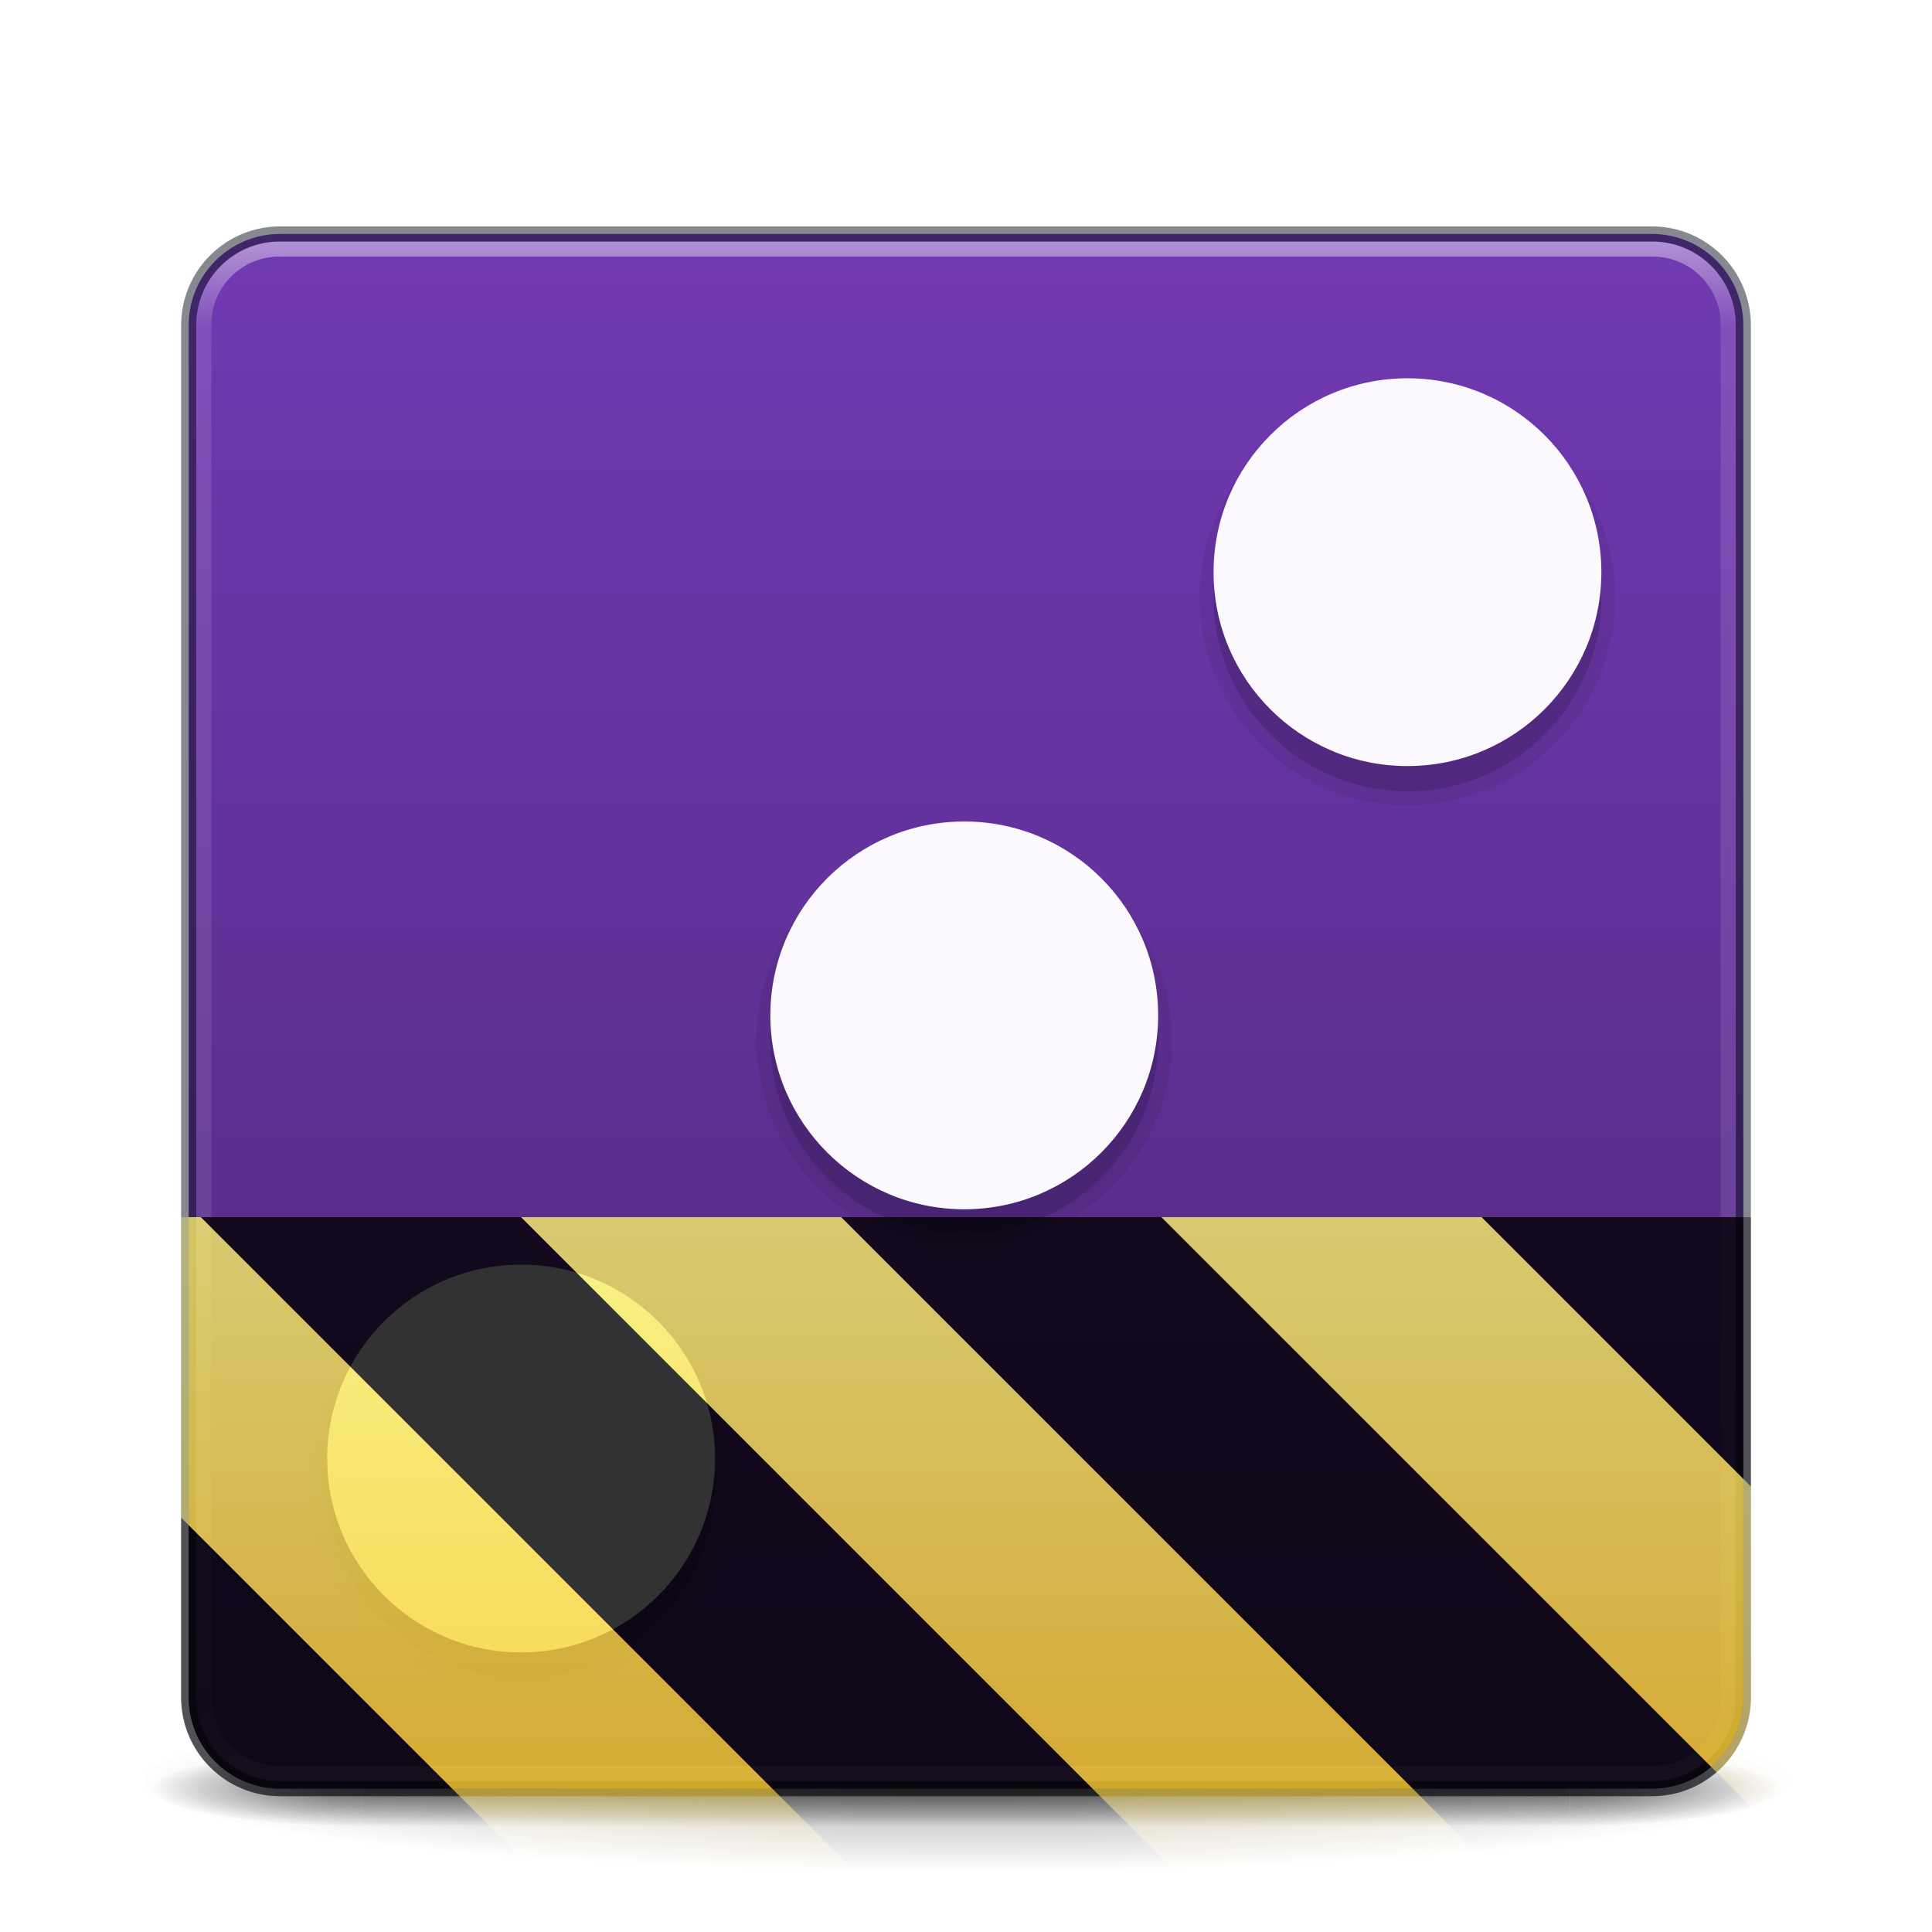
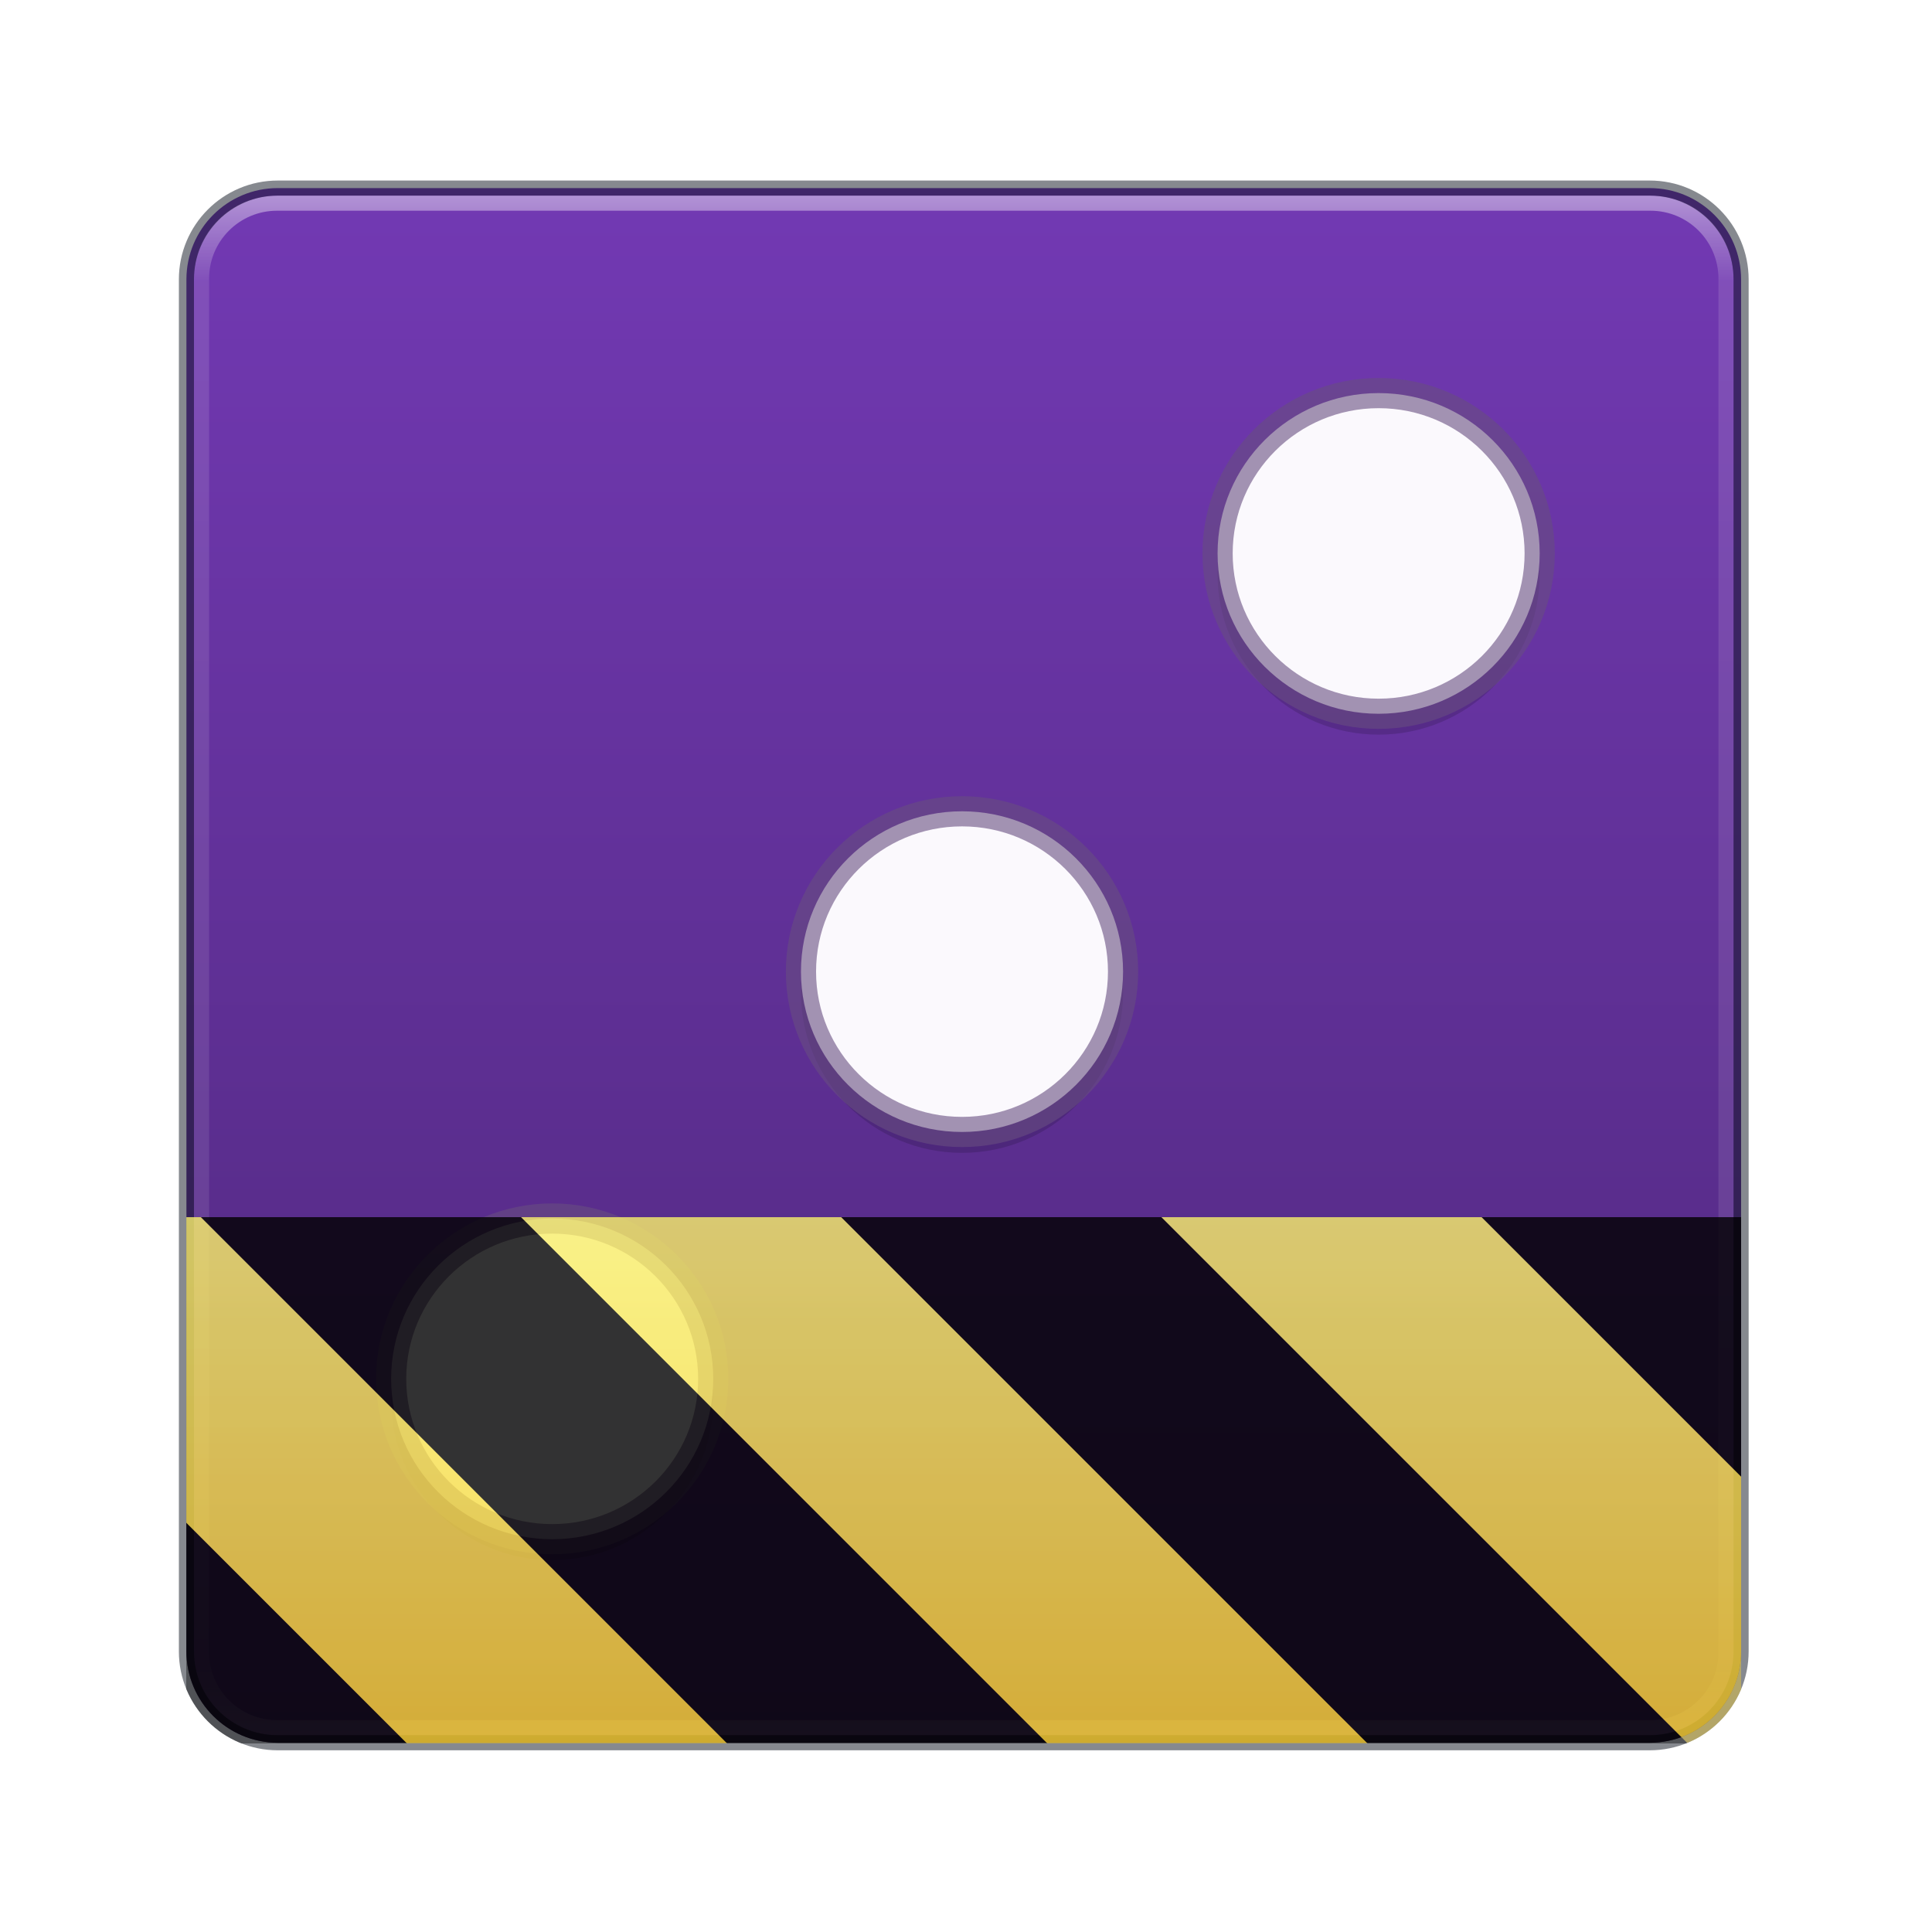
<svg xmlns="http://www.w3.org/2000/svg" xmlns:xlink="http://www.w3.org/1999/xlink" height="128px" viewBox="0 0 128 128" width="128px">
  <defs>
-     <filter id="a" height="100%" width="100%" x="0%" y="0%">
-       <feColorMatrix in="SourceGraphic" type="matrix" values="0 0 0 0 1 0 0 0 0 1 0 0 0 0 1 0 0 0 1 0" />
-     </filter>
-     <mask id="b">
-       <g filter="url(#a)">
-         <rect fill-opacity="0.2" height="128" width="128" />
-       </g>
-     </mask>
-     <mask id="c">
-       <g filter="url(#a)">
-         <rect fill-opacity="0.4" height="128" width="128" />
-       </g>
-     </mask>
-     <linearGradient id="d" gradientUnits="userSpaceOnUse" x1="66.997" x2="66.997" y1="15.857" y2="117.81">
+     <linearGradient id="a" gradientUnits="userSpaceOnUse" x1="66.848" x2="66.848" y1="12.815" y2="114.767">
      <stop offset="0" stop-color="#7239b3" />
      <stop offset="1" stop-color="#4d2779" />
    </linearGradient>
-     <mask id="e">
-       <g filter="url(#a)">
+     <filter id="b" height="100%" width="100%" x="0%" y="0%">
+       <feColorMatrix in="SourceGraphic" type="matrix" values="0 0 0 0 1 0 0 0 0 1 0 0 0 0 1 0 0 0 1 0" />
+     </filter>
+     <mask id="c">
+       <g filter="url(#b)">
        <rect fill-opacity="0.5" height="128" width="128" />
      </g>
    </mask>
-     <mask id="f">
-       <g filter="url(#a)">
+     <mask id="d">
+       <g filter="url(#b)">
        <rect fill-opacity="0.5" height="128" width="128" />
      </g>
    </mask>
+     <mask id="e">
+       <g filter="url(#b)">
+         <rect fill-opacity="0.149" height="128" width="128" />
+       </g>
+     </mask>
+     <mask id="f">
+       <g filter="url(#b)">
+         <rect fill-opacity="0.149" height="128" width="128" />
+       </g>
+     </mask>
    <mask id="g">
-       <g filter="url(#a)">
-         <rect fill-opacity="0.07" height="128" width="128" />
+       <g filter="url(#b)">
+         <rect fill-opacity="0.149" height="128" width="128" />
      </g>
    </mask>
    <mask id="h">
-       <g filter="url(#a)">
-         <rect fill-opacity="0.07" height="128" width="128" />
-       </g>
-     </mask>
-     <mask id="i">
-       <g filter="url(#a)">
-         <rect fill-opacity="0.07" height="128" width="128" />
-       </g>
-     </mask>
-     <mask id="j">
-       <g filter="url(#a)">
-         <rect fill-opacity="0.149" height="128" width="128" />
-       </g>
-     </mask>
-     <mask id="k">
-       <g filter="url(#a)">
-         <rect fill-opacity="0.149" height="128" width="128" />
-       </g>
-     </mask>
-     <mask id="l">
-       <g filter="url(#a)">
-         <rect fill-opacity="0.149" height="128" width="128" />
-       </g>
-     </mask>
-     <mask id="m">
-       <g filter="url(#a)">
-         <rect fill-opacity="0.2" height="128" width="128" />
-       </g>
-     </mask>
-     <radialGradient id="n" cx="-4.029" cy="93.468" gradientTransform="matrix(1.556392 0 0 0.169788 70.27035 102.1316)" gradientUnits="userSpaceOnUse" r="35.338">
-       <stop offset="0" />
-       <stop offset="1" stop-opacity="0" />
-     </radialGradient>
-     <clipPath id="o">
-       <rect height="128" width="128" />
-     </clipPath>
-     <g id="p" clip-path="url(#o)">
-       <path d="m 119 118 c -0.008 3.316 -24.629 6 -55 6 s -54.992 -2.684 -55 -6 c -0.008 -3.312 24.621 -6 55 -6 s 55.008 2.688 55 6 z m 0 0" fill="url(#n)" />
-     </g>
-     <mask id="q">
-       <g filter="url(#a)">
-         <rect fill-opacity="0.4" height="128" width="128" />
-       </g>
-     </mask>
-     <linearGradient id="r" gradientUnits="userSpaceOnUse">
-       <stop offset="0" stop-color="#181818" />
-       <stop offset="1" stop-color="#181818" stop-opacity="0" />
-     </linearGradient>
-     <radialGradient id="s" cx="4.993" cy="43.5" gradientTransform="matrix(5.610595 0 0 1 75.96676 75)" r="2.5" xlink:href="#r" />
-     <radialGradient id="t" cx="4.993" cy="43.5" gradientTransform="matrix(-5.610595 0 0 -1 52.03323 162)" r="2.5" xlink:href="#r" />
-     <linearGradient id="u" gradientTransform="matrix(2.857143 0 0 0.714286 -4.571428 87.42857)" gradientUnits="userSpaceOnUse" x1="25.058" x2="25.058" y1="47.028" y2="39.999">
-       <stop offset="0" stop-color="#181818" stop-opacity="0" />
-       <stop offset="0.5" stop-color="#181818" />
-       <stop offset="1" stop-color="#181818" stop-opacity="0" />
-     </linearGradient>
-     <clipPath id="v">
-       <rect height="128" width="128" />
-     </clipPath>
-     <g id="w" clip-path="url(#v)">
-       <path d="m 104 116 h 14 v 5 h -14 z m 0 0" fill="url(#s)" />
-       <path d="m 24 121 h -14 v -5 h 14 z m 0 0" fill="url(#t)" />
-       <path d="m 24 116 h 80 v 5 h -80 z m 0 0" fill="url(#u)" />
-     </g>
-     <mask id="x">
-       <g filter="url(#a)">
+       <g filter="url(#b)">
        <rect fill-opacity="0.5" height="128" width="128" />
      </g>
    </mask>
-     <linearGradient id="y" gradientUnits="userSpaceOnUse" x1="64" x2="64" y1="15.137" y2="118.867">
+     <linearGradient id="i" gradientUnits="userSpaceOnUse" x1="63.851" x2="63.851" y1="12.094" y2="115.824">
      <stop offset="0" stop-color="#ffffff" />
      <stop offset="0.063" stop-color="#ffffff" stop-opacity="0.235" />
      <stop offset="0.951" stop-color="#ffffff" stop-opacity="0.157" />
      <stop offset="1" stop-color="#ffffff" stop-opacity="0.392" />
    </linearGradient>
-     <clipPath id="z">
+     <clipPath id="j">
      <rect height="128" width="128" />
    </clipPath>
-     <g id="A" clip-path="url(#z)">
-       <path d="m 18.5 16.5 h 91 c 2.762 0 5 2.242 5 5 v 91 c 0 2.762 -2.238 5 -5 5 h -91 c -2.762 0 -5 -2.238 -5 -5 v -91 c 0 -2.758 2.238 -5 5 -5 z m 0 0" fill="none" stroke="url(#y)" stroke-linecap="round" stroke-linejoin="round" />
+     <g id="k" clip-path="url(#j)">
+       <path d="m 18.352 13.461 h 91 c 2.762 0 5 2.238 5 5 v 91 c 0 2.762 -2.238 5 -5 5 h -91 c -2.762 0 -5 -2.238 -5 -5 v -91 c 0 -2.762 2.238 -5 5 -5 z m 0 0" fill="none" stroke="url(#i)" stroke-linecap="round" stroke-linejoin="round" />
    </g>
-     <mask id="B">
-       <g filter="url(#a)">
+     <mask id="l">
+       <g filter="url(#b)">
        <rect fill-opacity="0.5" height="128" width="128" />
      </g>
    </mask>
+     <clipPath id="m">
+       <rect height="128" width="128" />
+     </clipPath>
+     <g id="n" clip-path="url(#m)">
+       <path d="m 18.406 12.461 h 90.891 c 3.344 0 6.055 2.711 6.055 6.055 v 90.891 c 0 3.344 -2.711 6.055 -6.055 6.055 h -90.891 c -3.344 0 -6.055 -2.711 -6.055 -6.055 v -90.891 c 0 -3.344 2.711 -6.055 6.055 -6.055 z m 0 0" fill="none" stroke="#0e141f" stroke-linecap="round" stroke-linejoin="round" />
+     </g>
+     <mask id="o">
+       <g filter="url(#b)">
+         <rect fill-opacity="0.149" height="128" width="128" />
+       </g>
+     </mask>
+     <clipPath id="p">
+       <rect height="128" width="128" />
+     </clipPath>
+     <g id="q" clip-path="url(#p)">
+       <path d="m 74.406 65.754 c 0 5.867 -4.777 10.625 -10.668 10.625 c -5.895 0 -10.672 -4.758 -10.672 -10.625 c 0 -5.867 4.777 -10.625 10.672 -10.625 c 5.891 0 10.668 4.758 10.668 10.625 z m 0 0" fill="#030205" />
+     </g>
+     <mask id="r">
+       <g filter="url(#b)">
+         <rect fill-opacity="0.149" height="128" width="128" />
+       </g>
+     </mask>
+     <clipPath id="s">
+       <rect height="128" width="128" />
+     </clipPath>
+     <g id="t" clip-path="url(#s)">
+       <path d="m 102.008 38.047 c 0 5.867 -4.777 10.625 -10.672 10.625 c -5.891 0 -10.668 -4.758 -10.668 -10.625 s 4.777 -10.625 10.668 -10.625 c 5.895 0 10.672 4.758 10.672 10.625 z m 0 0" fill="#030205" />
+     </g>
+     <mask id="u">
+       <g filter="url(#b)">
+         <rect fill-opacity="0.149" height="128" width="128" />
+       </g>
+     </mask>
+     <clipPath id="v">
+       <rect height="128" width="128" />
+     </clipPath>
+     <g id="w" clip-path="url(#v)">
+       <path d="m 47.254 92.734 c 0 5.867 -4.777 10.625 -10.672 10.625 c -5.891 0 -10.668 -4.758 -10.668 -10.625 s 4.777 -10.621 10.668 -10.621 c 5.895 0 10.672 4.754 10.672 10.621 z m 0 0" fill="#030205" />
+     </g>
+     <clipPath id="x">
+       <rect height="128" width="128" />
+     </clipPath>
+     <clipPath id="y">
+       <rect height="128" width="128" />
+     </clipPath>
+     <mask id="z">
+       <g clip-path="url(#y)" filter="url(#b)">
+         <g clip-path="url(#x)">
+           <path d="m 18.406 12.461 h 90.891 c 3.344 0 6.055 2.711 6.055 6.055 v 90.891 c 0 3.344 -2.711 6.055 -6.055 6.055 h -90.891 c -3.344 0 -6.055 -2.711 -6.055 -6.055 v -90.891 c 0 -3.344 2.711 -6.055 6.055 -6.055 z m 0 0" fill="url(#a)" />
+           <use mask="url(#h)" xlink:href="#k" />
+           <use mask="url(#l)" xlink:href="#n" />
+           <use mask="url(#o)" xlink:href="#q" />
+           <use mask="url(#r)" xlink:href="#t" />
+           <use mask="url(#u)" xlink:href="#w" />
+           <path d="m 74.406 64.371 c 0 5.867 -4.777 10.625 -10.668 10.625 c -5.895 0 -10.672 -4.758 -10.672 -10.625 c 0 -5.867 4.777 -10.621 10.672 -10.621 c 5.891 0 10.668 4.754 10.668 10.621 z m 0 0" fill="#fbf9fd" stroke="#674d80" stroke-opacity="0.6" stroke-width="2" />
+           <path d="m 102.008 36.664 c 0 5.867 -4.777 10.625 -10.672 10.625 c -5.891 0 -10.668 -4.758 -10.668 -10.625 c 0 -5.867 4.777 -10.621 10.668 -10.621 c 5.895 0 10.672 4.754 10.672 10.621 z m 0 0" fill="#fbf9fd" stroke="#674d80" stroke-opacity="0.6" stroke-width="2" />
+           <path d="m 47.254 91.355 c 0 5.867 -4.777 10.621 -10.672 10.621 c -5.891 0 -10.668 -4.754 -10.668 -10.621 c 0 -5.867 4.777 -10.625 10.668 -10.625 c 5.895 0 10.672 4.758 10.672 10.625 z m 0 0" fill="#fbf9fd" stroke="#674d80" stroke-opacity="0.6" stroke-width="2" />
+         </g>
+       </g>
+     </mask>
+     <mask id="A">
+       <g filter="url(#b)">
+         <rect fill-opacity="0.8" height="128" width="128" />
+       </g>
+     </mask>
+     <linearGradient id="B" gradientTransform="matrix(0 0.37 -0.98462 0 295.385 -30.36)" gradientUnits="userSpaceOnUse" x1="300" x2="428" y1="235" y2="235">
+       <stop offset="0" stop-color="#f9f06b" />
+       <stop offset="1" stop-color="#f5c211" />
+     </linearGradient>
    <clipPath id="C">
      <rect height="128" width="128" />
    </clipPath>
-     <g id="D" clip-path="url(#C)">
-       <path d="m 18.555 15.5 h 90.891 c 3.344 0 6.055 2.711 6.055 6.055 v 90.895 c 0 3.344 -2.711 6.051 -6.055 6.051 h -90.891 c -3.344 0 -6.055 -2.707 -6.055 -6.051 v -90.895 c 0 -3.344 2.711 -6.055 6.055 -6.055 z m 0 0" fill="none" stroke="#0e141f" stroke-linecap="round" stroke-linejoin="round" />
-     </g>
-     <mask id="E">
-       <g filter="url(#a)">
-         <rect fill-opacity="0.07" height="128" width="128" />
-       </g>
-     </mask>
-     <clipPath id="F">
-       <rect height="128" width="128" />
-     </clipPath>
-     <g id="G" clip-path="url(#F)">
-       <path d="m 76.73 68.941 c 0 7.094 -5.75 12.844 -12.844 12.844 s -12.848 -5.75 -12.848 -12.844 s 5.754 -12.848 12.848 -12.848 s 12.844 5.754 12.844 12.848 z m 0 0" fill="#030205" stroke="#000000" stroke-width="1.835" />
-     </g>
-     <mask id="H">
-       <g filter="url(#a)">
-         <rect fill-opacity="0.07" height="128" width="128" />
-       </g>
-     </mask>
-     <clipPath id="I">
-       <rect height="128" width="128" />
-     </clipPath>
-     <g id="J" clip-path="url(#I)">
-       <path d="m 106.094 39.578 c 0 7.098 -5.754 12.848 -12.848 12.848 s -12.844 -5.75 -12.844 -12.848 c 0 -7.094 5.75 -12.844 12.844 -12.844 s 12.848 5.75 12.848 12.844 z m 0 0" fill="#030205" stroke="#000000" stroke-width="1.835" />
-     </g>
-     <mask id="K">
-       <g filter="url(#a)">
-         <rect fill-opacity="0.07" height="128" width="128" />
-       </g>
-     </mask>
-     <clipPath id="L">
-       <rect height="128" width="128" />
-     </clipPath>
-     <g id="M" clip-path="url(#L)">
-       <path d="m 47.371 98.301 c 0 7.094 -5.75 12.848 -12.848 12.848 c -7.094 0 -12.844 -5.754 -12.844 -12.848 s 5.75 -12.844 12.844 -12.844 c 7.098 0 12.848 5.75 12.848 12.844 z m 0 0" fill="#030205" stroke="#000000" stroke-width="1.835" />
-     </g>
-     <mask id="N">
-       <g filter="url(#a)">
-         <rect fill-opacity="0.149" height="128" width="128" />
-       </g>
-     </mask>
-     <clipPath id="O">
-       <rect height="128" width="128" />
-     </clipPath>
-     <g id="P" clip-path="url(#O)">
-       <path d="m 76.73 68.941 c 0 7.094 -5.75 12.844 -12.844 12.844 s -12.848 -5.75 -12.848 -12.844 s 5.754 -12.848 12.848 -12.848 s 12.844 5.754 12.844 12.848 z m 0 0" fill="#030205" />
-     </g>
-     <mask id="Q">
-       <g filter="url(#a)">
-         <rect fill-opacity="0.149" height="128" width="128" />
-       </g>
-     </mask>
-     <clipPath id="R">
-       <rect height="128" width="128" />
-     </clipPath>
-     <g id="S" clip-path="url(#R)">
-       <path d="m 106.094 39.578 c 0 7.098 -5.754 12.848 -12.848 12.848 s -12.844 -5.75 -12.844 -12.848 c 0 -7.094 5.75 -12.844 12.844 -12.844 s 12.848 5.75 12.848 12.844 z m 0 0" fill="#030205" />
-     </g>
-     <mask id="T">
-       <g filter="url(#a)">
-         <rect fill-opacity="0.149" height="128" width="128" />
-       </g>
-     </mask>
-     <clipPath id="U">
-       <rect height="128" width="128" />
-     </clipPath>
-     <g id="V" clip-path="url(#U)">
-       <path d="m 47.371 98.301 c 0 7.094 -5.75 12.848 -12.848 12.848 c -7.094 0 -12.844 -5.754 -12.844 -12.848 s 5.75 -12.844 12.844 -12.844 c 7.098 0 12.848 5.75 12.848 12.844 z m 0 0" fill="#030205" />
-     </g>
-     <clipPath id="W">
-       <rect height="128" width="128" />
-     </clipPath>
-     <clipPath id="X">
-       <rect height="128" width="128" />
-     </clipPath>
-     <mask id="Y">
-       <g clip-path="url(#X)" filter="url(#a)">
-         <g clip-path="url(#W)">
-           <use mask="url(#m)" xlink:href="#p" />
-           <use mask="url(#q)" xlink:href="#w" />
-           <path d="m 18.555 15.5 h 90.891 c 3.344 0 6.055 2.711 6.055 6.055 v 90.895 c 0 3.344 -2.711 6.051 -6.055 6.051 h -90.891 c -3.344 0 -6.055 -2.707 -6.055 -6.051 v -90.895 c 0 -3.344 2.711 -6.055 6.055 -6.055 z m 0 0" fill="url(#d)" />
-           <use mask="url(#x)" xlink:href="#A" />
-           <use mask="url(#B)" xlink:href="#D" />
-           <use mask="url(#E)" xlink:href="#G" />
-           <use mask="url(#H)" xlink:href="#J" />
-           <use mask="url(#K)" xlink:href="#M" />
-           <use mask="url(#N)" xlink:href="#P" />
-           <use mask="url(#Q)" xlink:href="#S" />
-           <use mask="url(#T)" xlink:href="#V" />
-           <path d="m 76.73 67.27 c 0 7.094 -5.75 12.848 -12.844 12.848 s -12.848 -5.754 -12.848 -12.848 s 5.754 -12.844 12.848 -12.844 s 12.844 5.75 12.844 12.844 z m 0 0" fill="#fbf9fd" />
-           <path d="m 106.094 37.91 c 0 7.094 -5.754 12.844 -12.848 12.844 s -12.844 -5.75 -12.844 -12.844 s 5.75 -12.848 12.844 -12.848 s 12.848 5.754 12.848 12.848 z m 0 0" fill="#fbf9fd" />
-           <path d="m 47.371 96.633 c 0 7.094 -5.75 12.844 -12.848 12.844 c -7.094 0 -12.844 -5.75 -12.844 -12.844 c 0 -7.098 5.75 -12.848 12.844 -12.848 c 7.098 0 12.848 5.75 12.848 12.848 z m 0 0" fill="#fbf9fd" />
-         </g>
-       </g>
-     </mask>
-     <mask id="Z">
-       <g filter="url(#a)">
-         <rect fill-opacity="0.8" height="128" width="128" />
-       </g>
-     </mask>
-     <linearGradient id="aa" gradientTransform="matrix(0 0.37 -0.98462 0 295.385 -30.36)" gradientUnits="userSpaceOnUse" x1="300" x2="428" y1="235" y2="235">
-       <stop offset="0" stop-color="#f9f06b" />
-       <stop offset="1" stop-color="#f5c211" />
-     </linearGradient>
-     <clipPath id="ab">
-       <rect height="128" width="128" />
-     </clipPath>
-     <clipPath id="ac">
+     <clipPath id="D">
      <rect height="128" width="128" />
    </clipPath>
  </defs>
-   <use mask="url(#b)" xlink:href="#p" />
-   <use mask="url(#c)" xlink:href="#w" />
-   <path d="m 18.555 15.5 h 90.891 c 3.344 0 6.055 2.711 6.055 6.055 v 90.895 c 0 3.344 -2.711 6.051 -6.055 6.051 h -90.891 c -3.344 0 -6.055 -2.707 -6.055 -6.051 v -90.895 c 0 -3.344 2.711 -6.055 6.055 -6.055 z m 0 0" fill="url(#d)" />
-   <use mask="url(#e)" xlink:href="#A" />
-   <use mask="url(#f)" xlink:href="#D" />
-   <use mask="url(#g)" xlink:href="#G" />
-   <use mask="url(#h)" xlink:href="#J" />
-   <use mask="url(#i)" xlink:href="#M" />
-   <use mask="url(#j)" xlink:href="#P" />
-   <use mask="url(#k)" xlink:href="#S" />
-   <use mask="url(#l)" xlink:href="#V" />
-   <g fill="#fbf9fd">
-     <path d="m 76.73 67.27 c 0 7.094 -5.75 12.848 -12.844 12.848 s -12.848 -5.754 -12.848 -12.848 s 5.754 -12.844 12.848 -12.844 s 12.844 5.75 12.844 12.844 z m 0 0" />
-     <path d="m 106.094 37.91 c 0 7.094 -5.754 12.844 -12.848 12.844 s -12.844 -5.75 -12.844 -12.844 s 5.75 -12.848 12.844 -12.848 s 12.848 5.754 12.848 12.848 z m 0 0" />
-     <path d="m 47.371 96.633 c 0 7.094 -5.75 12.844 -12.848 12.844 c -7.094 0 -12.844 -5.75 -12.844 -12.844 c 0 -7.098 5.75 -12.848 12.844 -12.848 c 7.098 0 12.848 5.75 12.848 12.848 z m 0 0" />
+   <path d="m 18.406 12.461 h 90.891 c 3.344 0 6.055 2.711 6.055 6.055 v 90.891 c 0 3.344 -2.711 6.055 -6.055 6.055 h -90.891 c -3.344 0 -6.055 -2.711 -6.055 -6.055 v -90.891 c 0 -3.344 2.711 -6.055 6.055 -6.055 z m 0 0" fill="url(#a)" />
+   <use mask="url(#c)" xlink:href="#k" />
+   <use mask="url(#d)" xlink:href="#n" />
+   <use mask="url(#e)" xlink:href="#q" />
+   <use mask="url(#f)" xlink:href="#t" />
+   <use mask="url(#g)" xlink:href="#w" />
+   <g fill="#fbf9fd" stroke="#674d80" stroke-opacity="0.6" stroke-width="2">
+     <path d="m 74.406 64.371 c 0 5.867 -4.777 10.625 -10.668 10.625 c -5.895 0 -10.672 -4.758 -10.672 -10.625 c 0 -5.867 4.777 -10.621 10.672 -10.621 c 5.891 0 10.668 4.754 10.668 10.621 z m 0 0" />
+     <path d="m 102.008 36.664 c 0 5.867 -4.777 10.625 -10.672 10.625 c -5.891 0 -10.668 -4.758 -10.668 -10.625 c 0 -5.867 4.777 -10.621 10.668 -10.621 c 5.895 0 10.672 4.754 10.672 10.621 z m 0 0" />
+     <path d="m 47.254 91.355 c 0 5.867 -4.777 10.621 -10.672 10.621 c -5.891 0 -10.668 -4.754 -10.668 -10.621 c 0 -5.867 4.777 -10.625 10.668 -10.625 c 5.895 0 10.672 4.758 10.672 10.625 z m 0 0" />
  </g>
-   <g clip-path="url(#ac)" mask="url(#Y)">
-     <g clip-path="url(#ab)" mask="url(#Z)">
-       <path d="m 128 80.641 v 47.359 h -128 v -47.359 z m 0 0" fill="url(#aa)" />
+   <g clip-path="url(#D)" mask="url(#z)">
+     <g clip-path="url(#C)" mask="url(#A)">
+       <path d="m 128 80.641 v 47.359 h -128 v -47.359 z m 0 0" fill="url(#B)" />
      <path d="m 13.309 80.641 l 47.355 47.359 h 21.215 l -47.359 -47.359 z m 42.422 0 l 47.363 47.359 h 21.215 l -47.363 -47.359 z m 42.43 0 l 29.84 29.84 v -21.211 l -8.629 -8.629 z m -98.16 7.906 v 21.215 l 18.238 18.238 h 21.215 z m 0 0" />
    </g>
  </g>
</svg>
